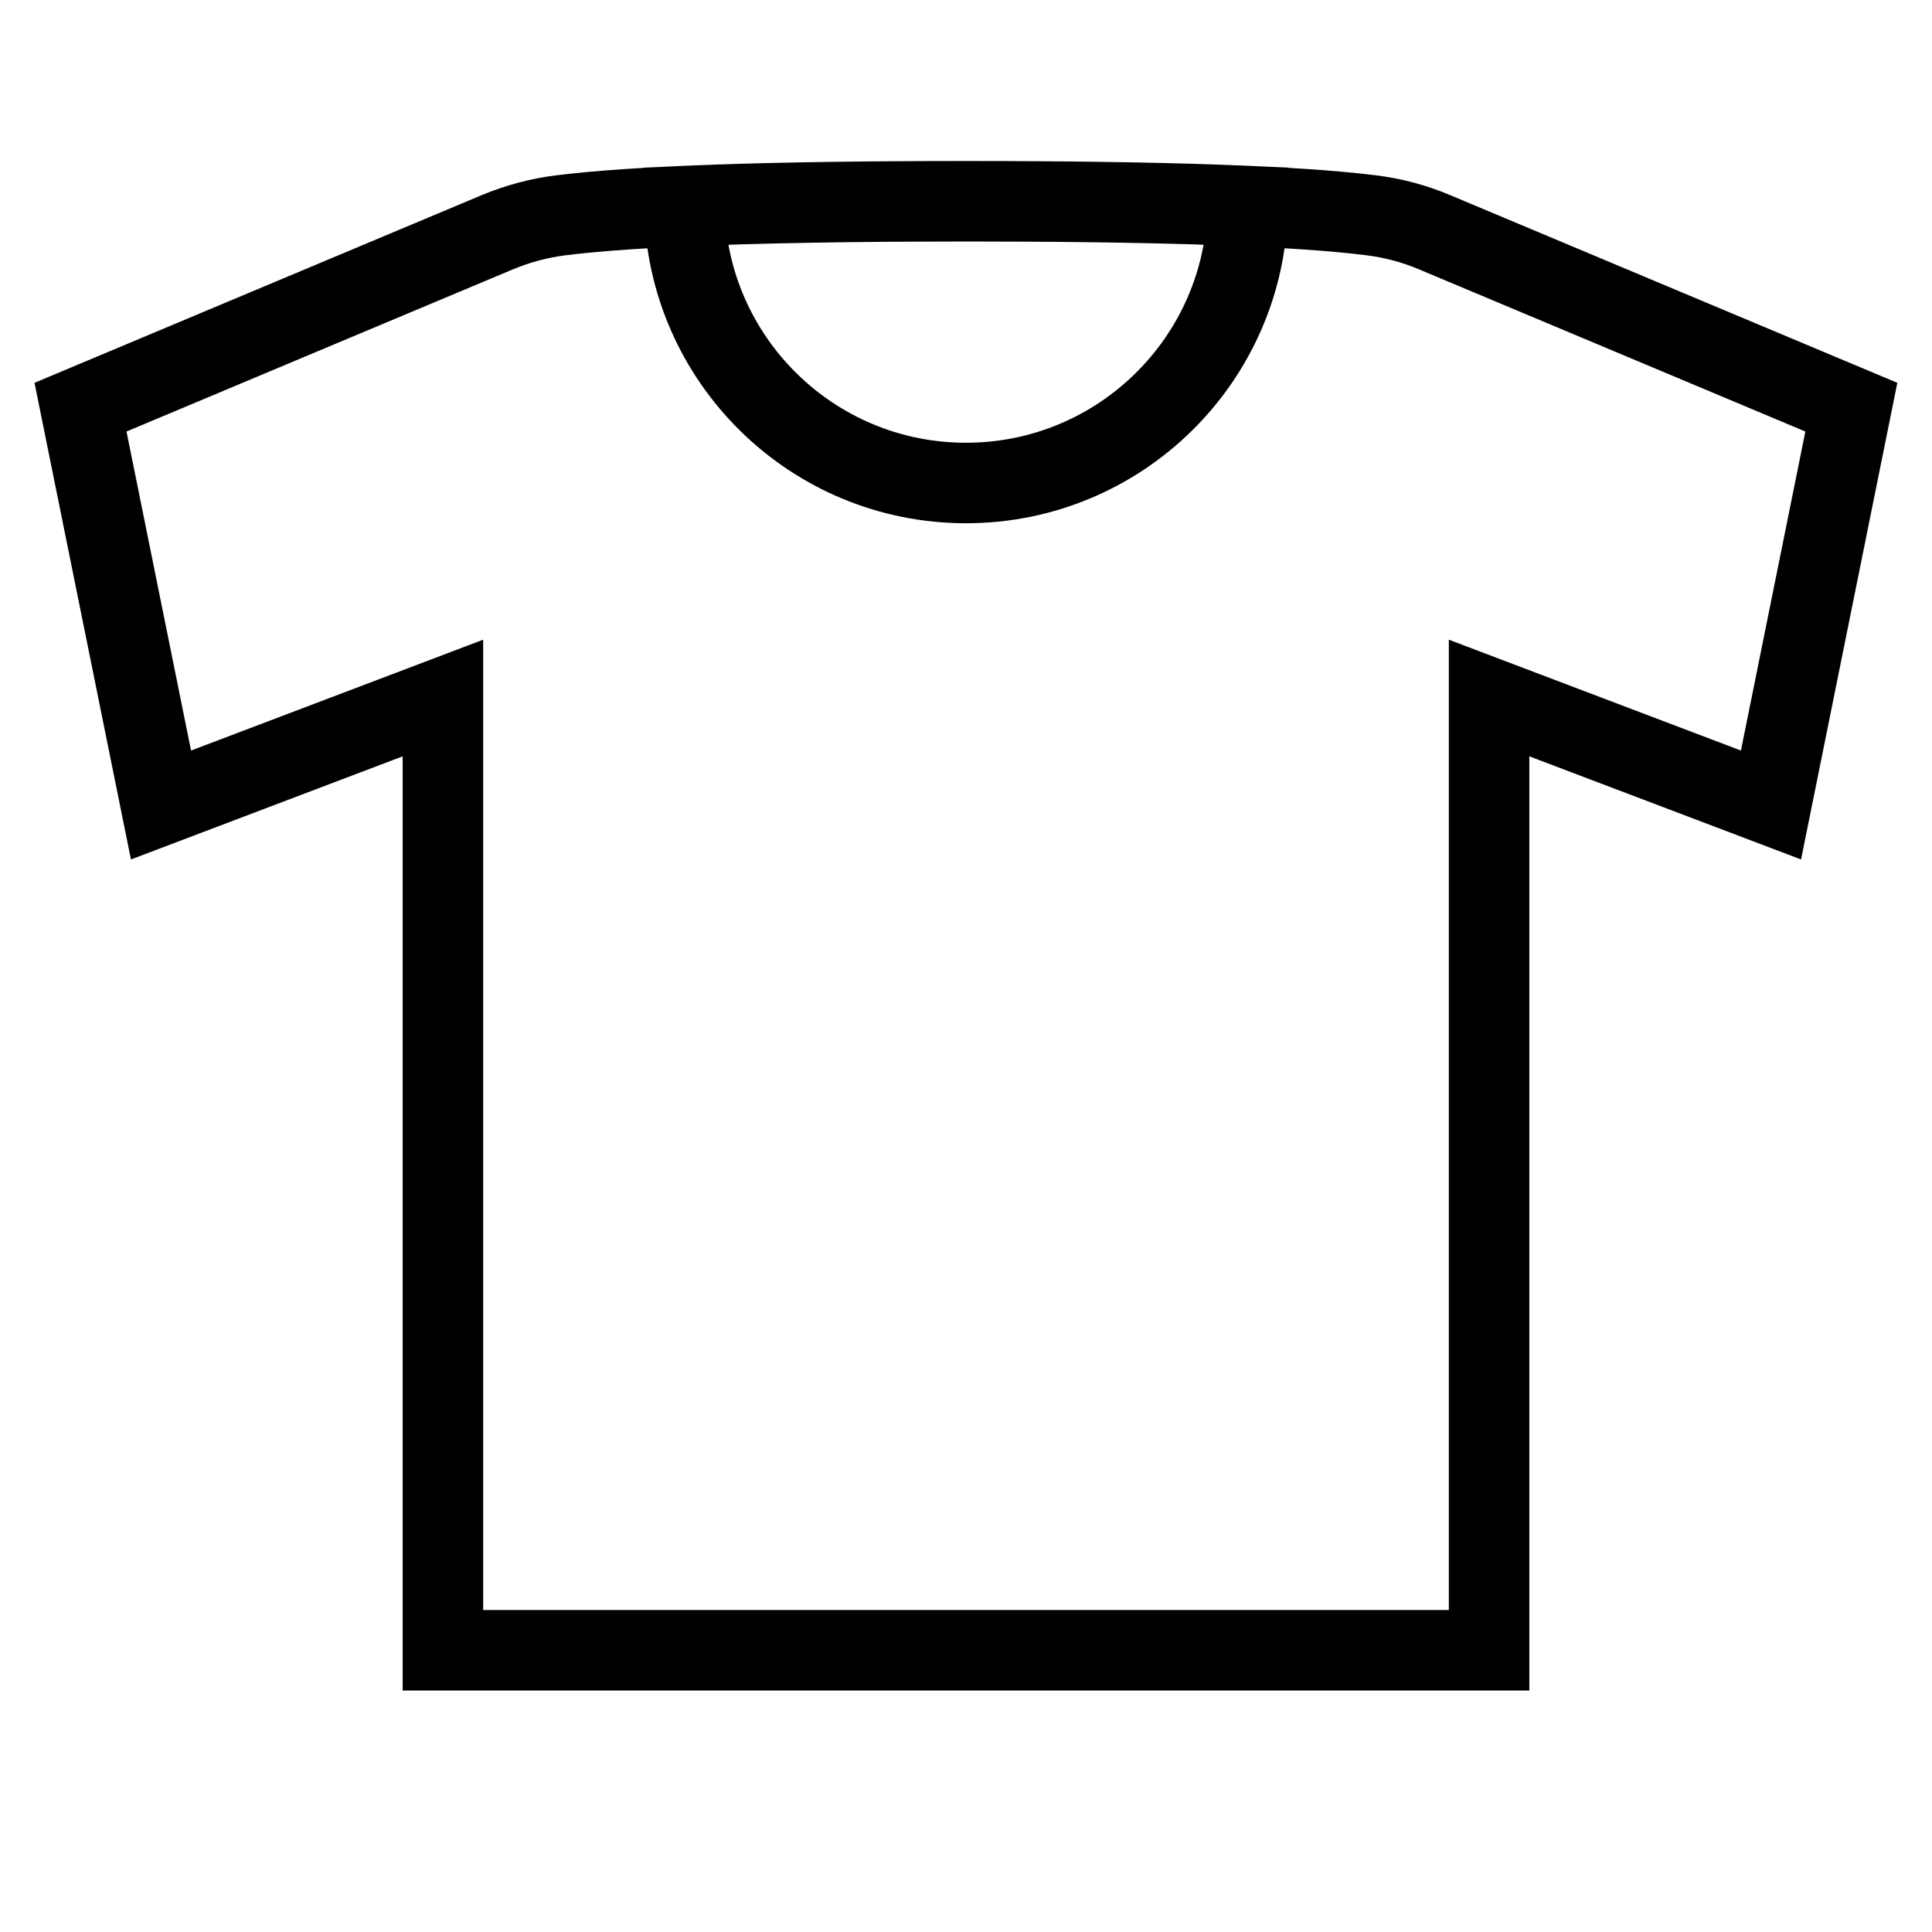
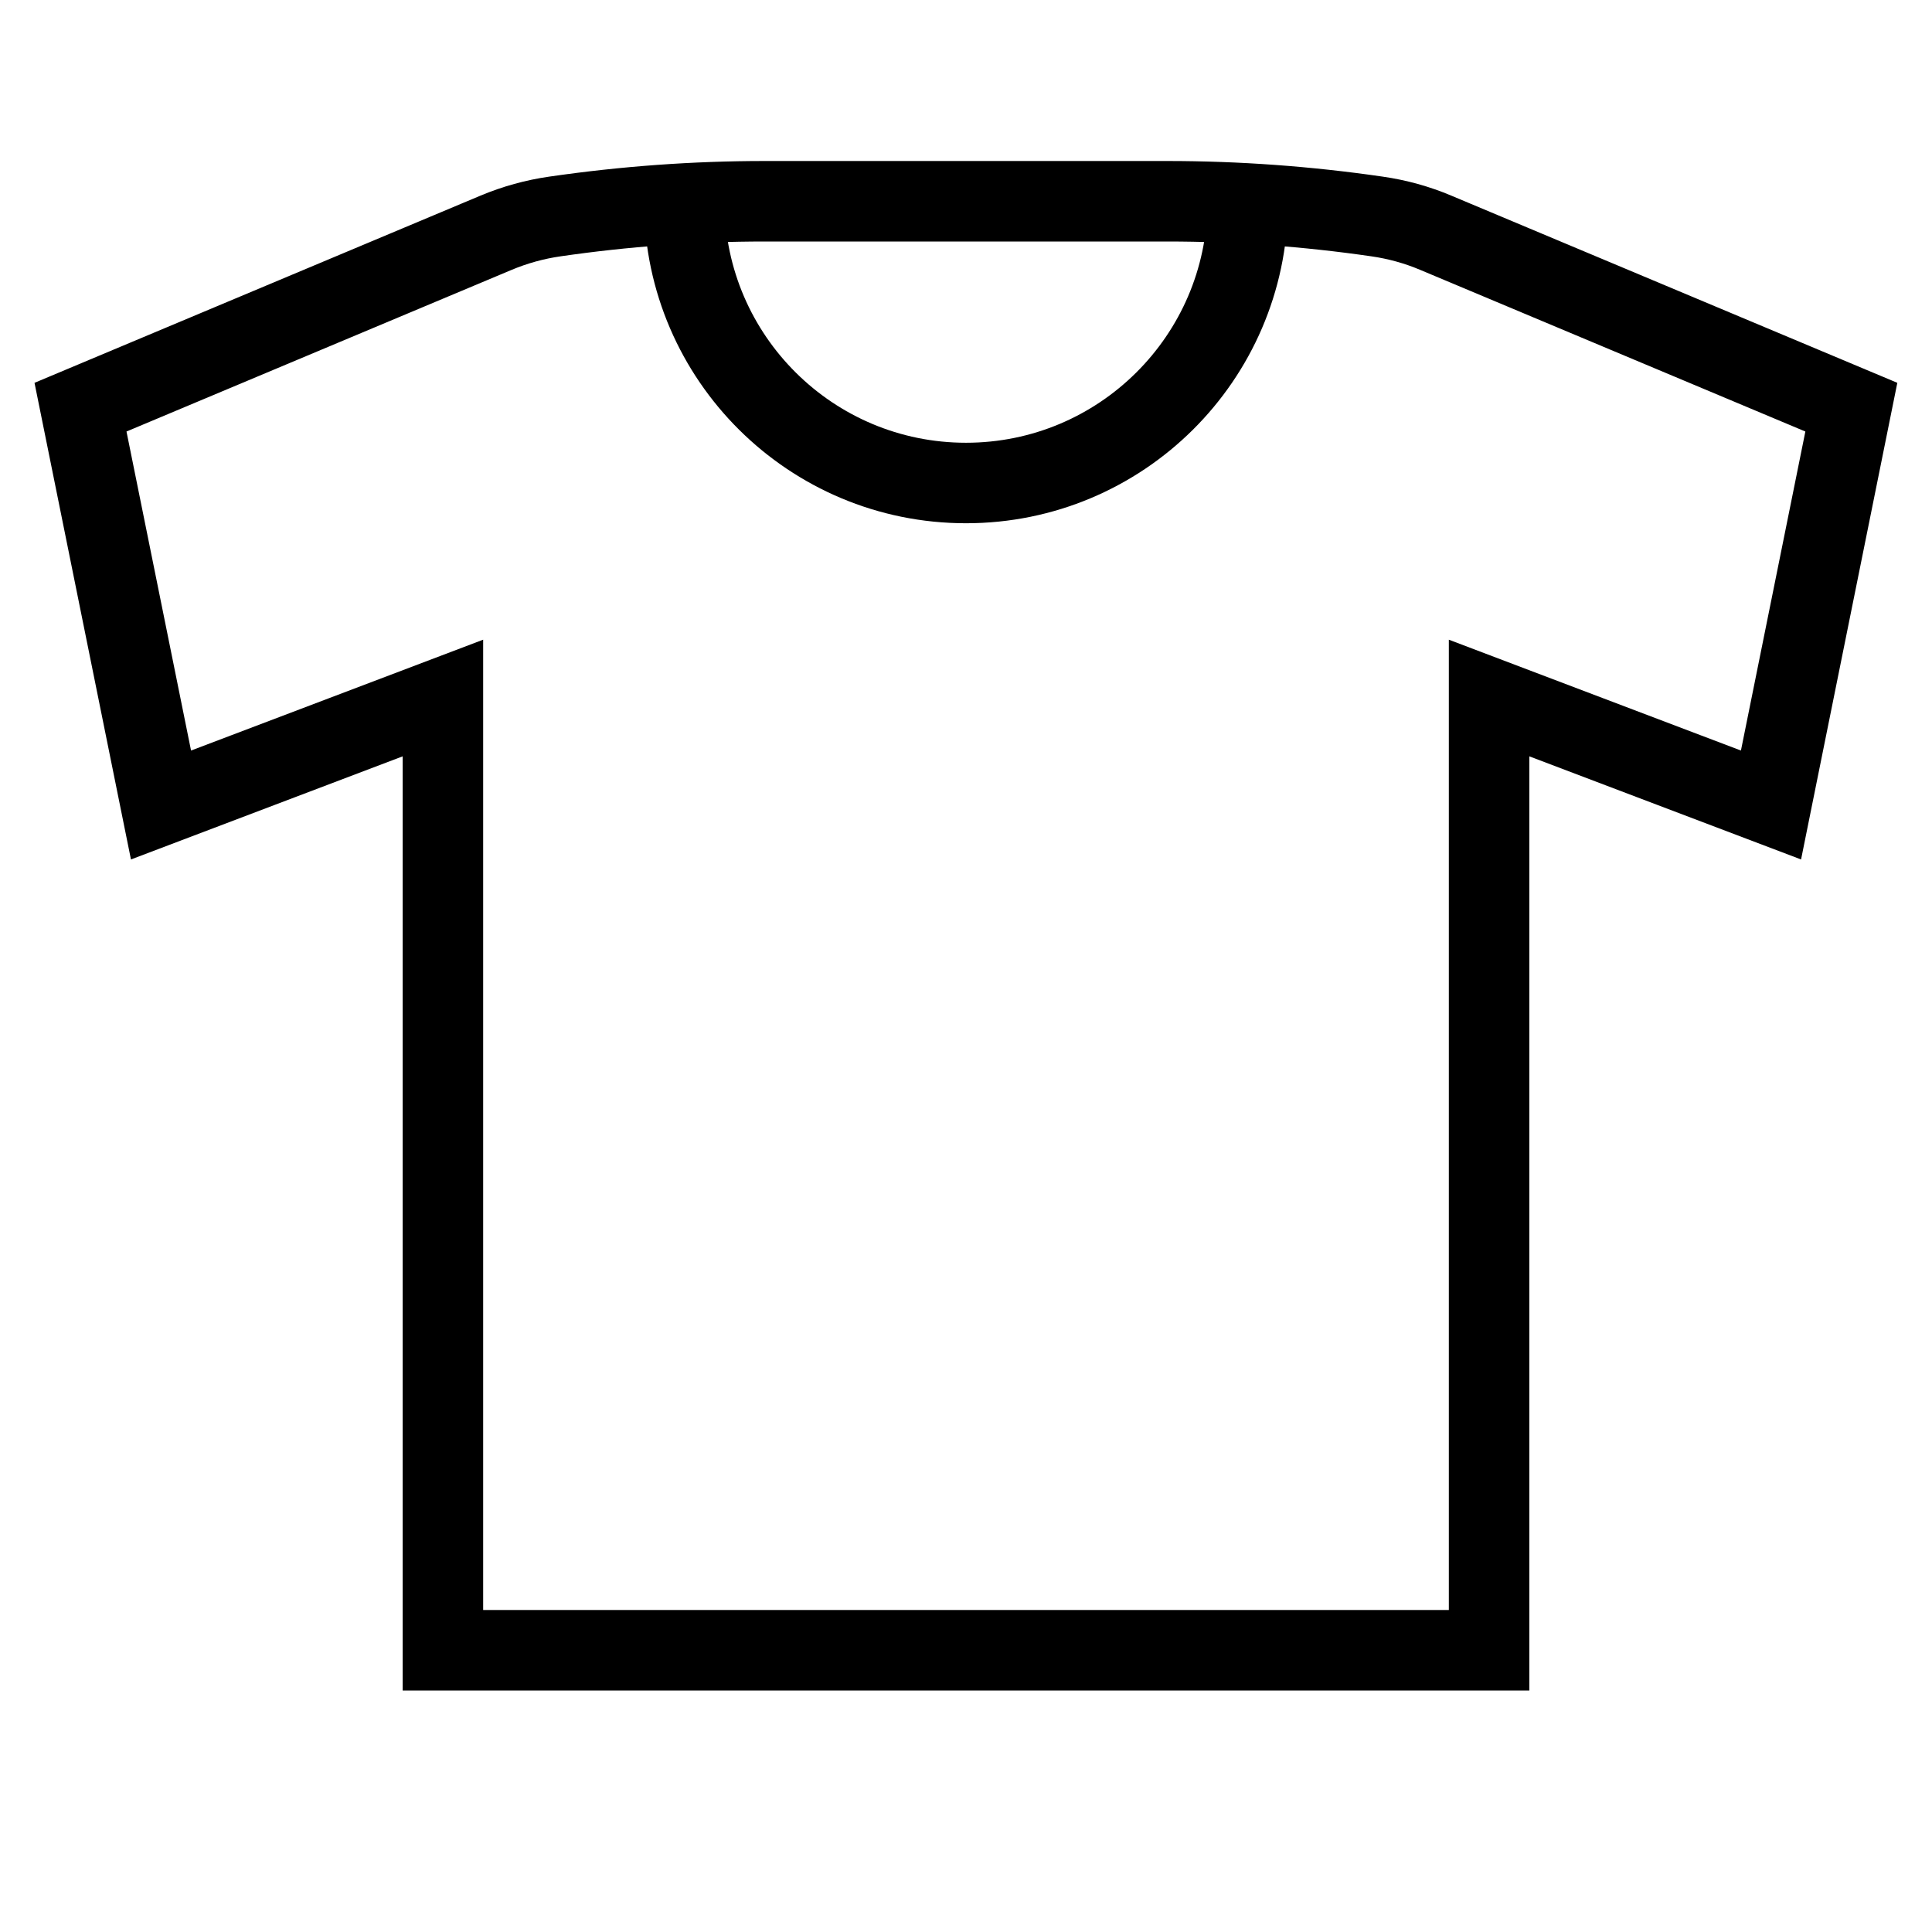
<svg xmlns="http://www.w3.org/2000/svg" width="24" height="24" viewBox="0 0 24 24" version="1.1">
-   <path d="M6.971,2.674 C7.907,2.558 9.583,2.5 12,2.5 C14.417,2.5 16.094,2.557 17.029,2.674 L17.029,2.674 C17.301,2.707 17.568,2.778 17.821,2.885 L22.998,5.058 L22,10 L18.498,8.671 L18.498,20.5 L5.502,20.5 L5.502,8.671 L2,10 L1,5.058 L6.178,2.885 C6.432,2.779 6.698,2.708 6.971,2.674 Z M8.501,2.561 C9.41,2.521 10.577,2.5 12,2.5 C13.423,2.5 14.59,2.52 15.499,2.56 C15.468,4.465 13.913,6 12,6 C10.087,6 8.533,4.466 8.501,2.561 Z" stroke="currentColor" stroke-width="1" fill="none" fill-rule="evenodd" />
+   <path d="M6.894,2.689 C7.763,2.563 8.631,2.5 9.5,2.5 C11,2.5 13,2.5 14.5,2.5 C15.368,2.5 16.237,2.563 17.105,2.689 L17.105,2.689 C17.357,2.725 17.603,2.793 17.837,2.892 L22.998,5.058 L22,10 L18.498,8.671 L18.498,20.5 L5.502,20.5 L5.502,8.671 L2,10 L1,5.058 L6.163,2.891 C6.397,2.793 6.643,2.725 6.894,2.689 Z M15.5,2.528 C15.485,4.448 13.924,6 12,6 C10.076,6 8.515,4.448 8.5,2.528" stroke="currentColor" stroke-width="1" fill="none" fill-rule="evenodd" />
</svg>
